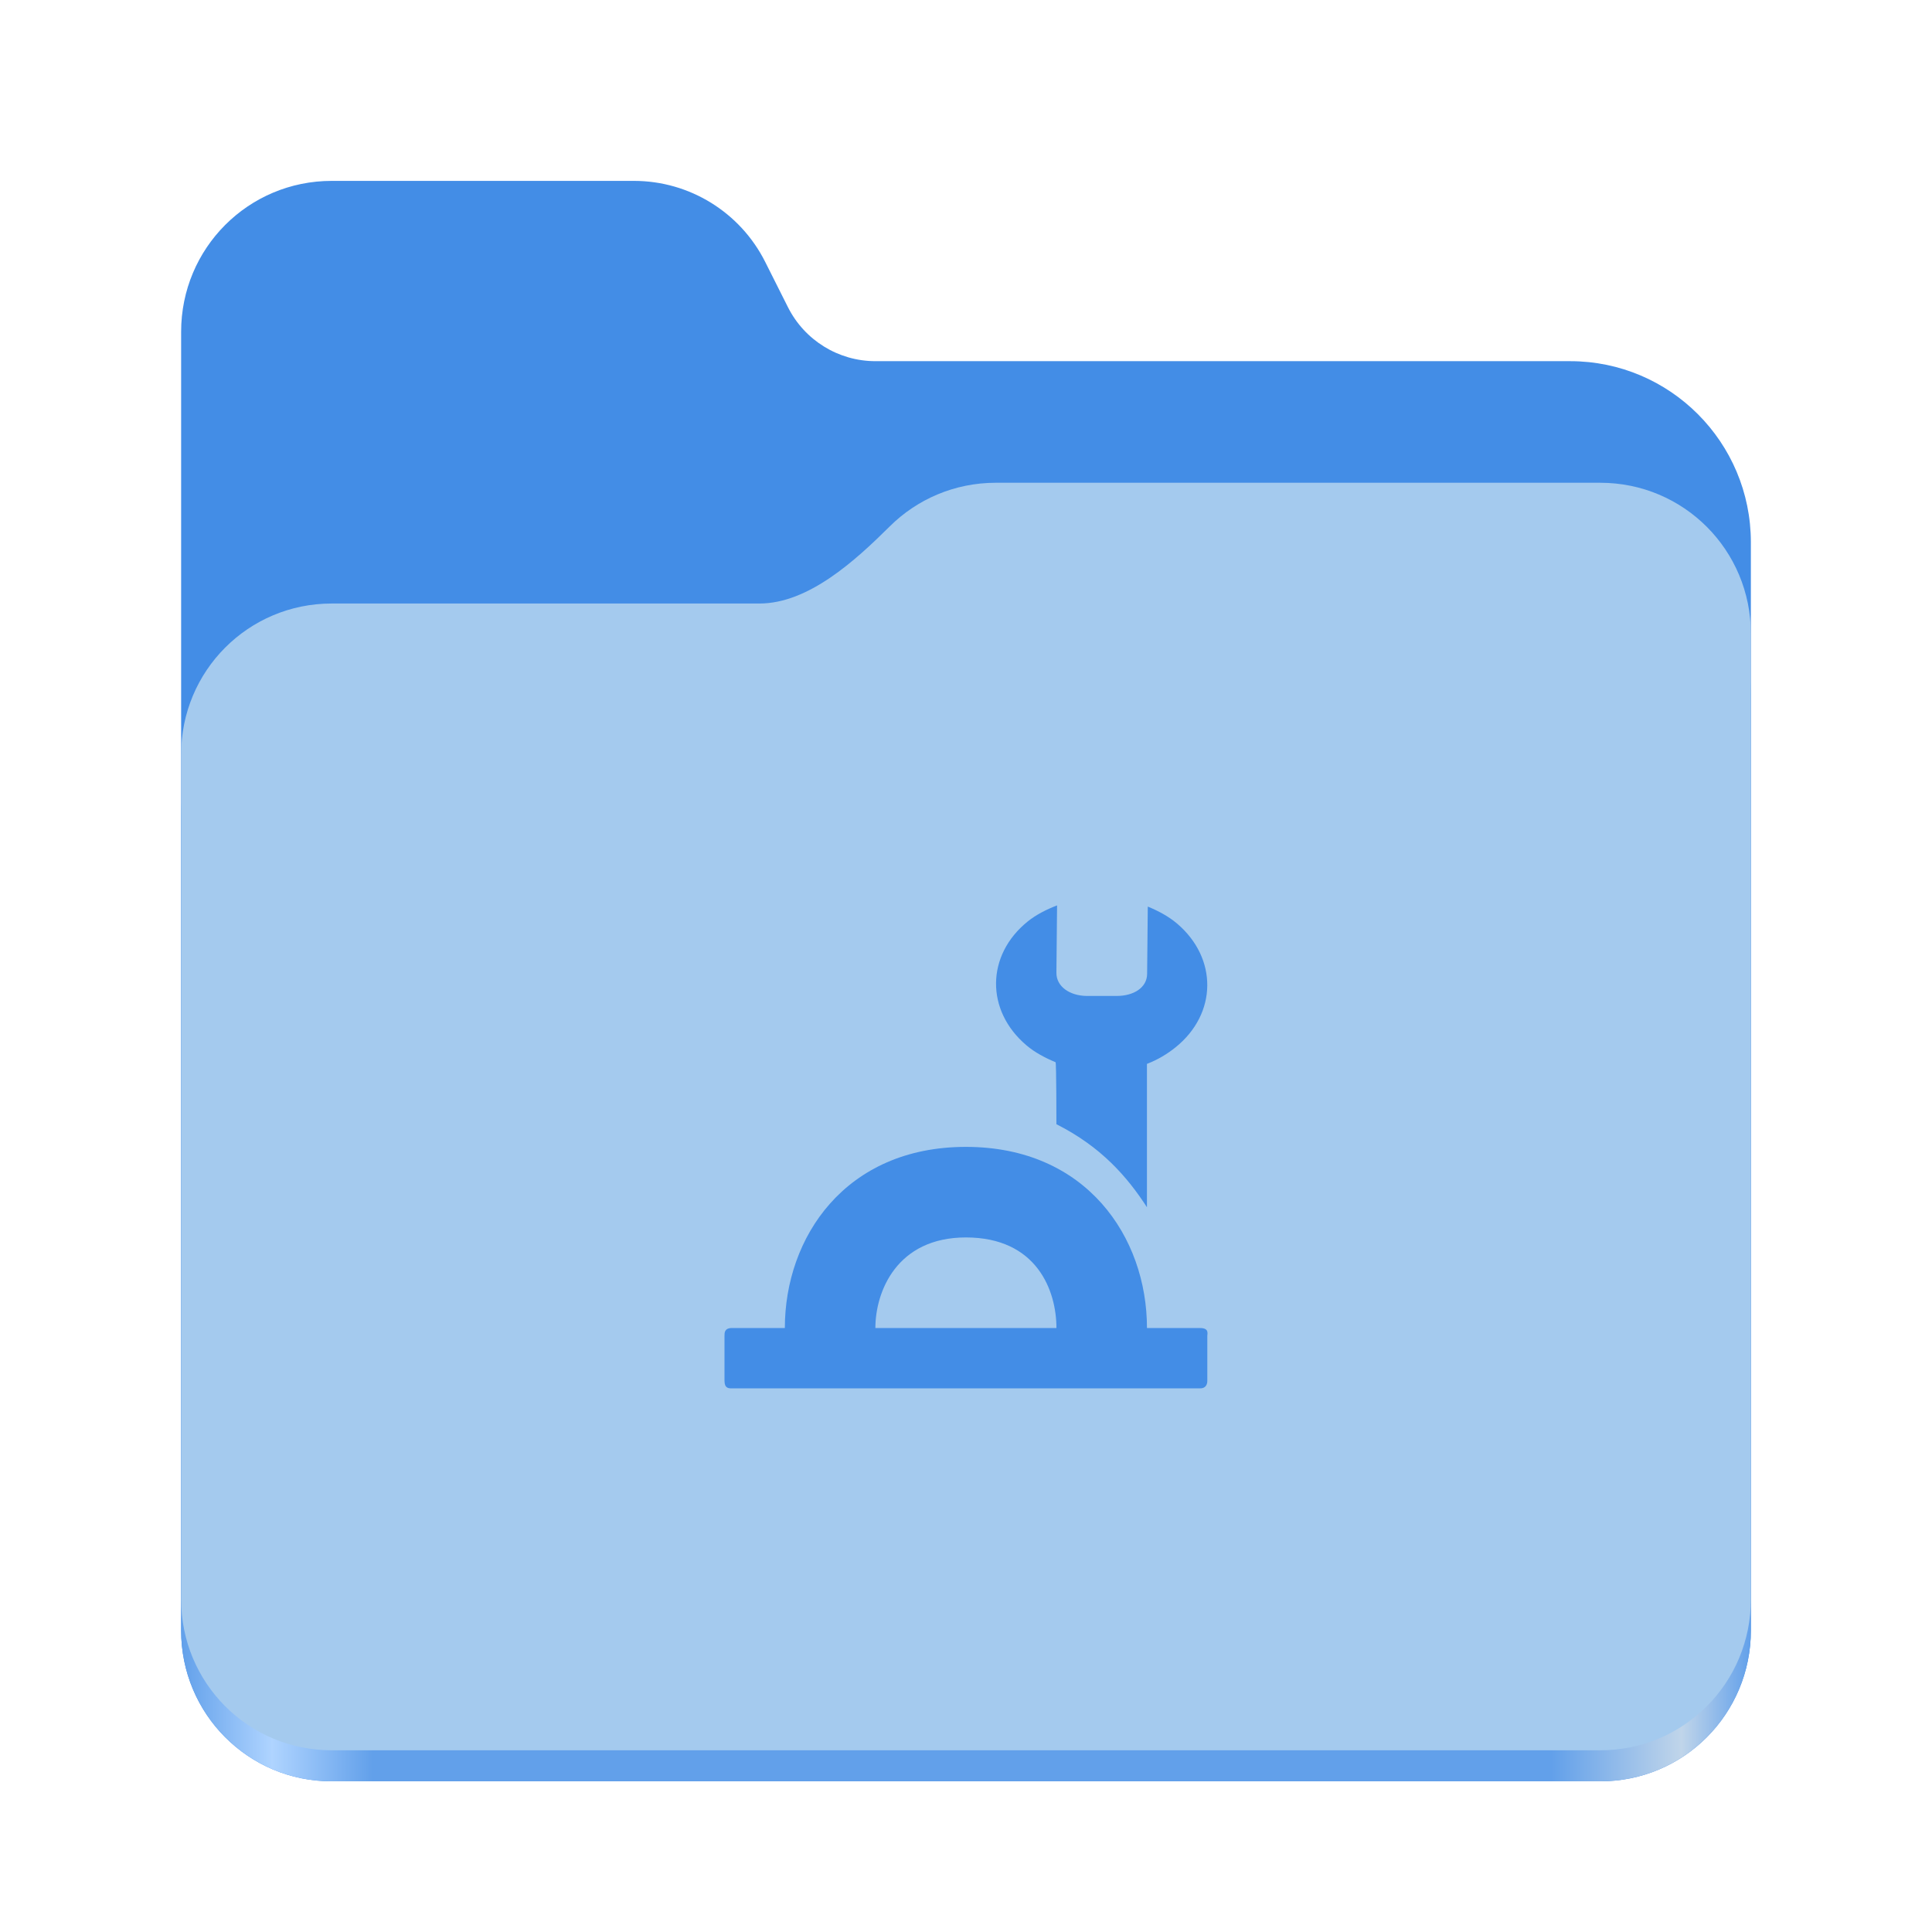
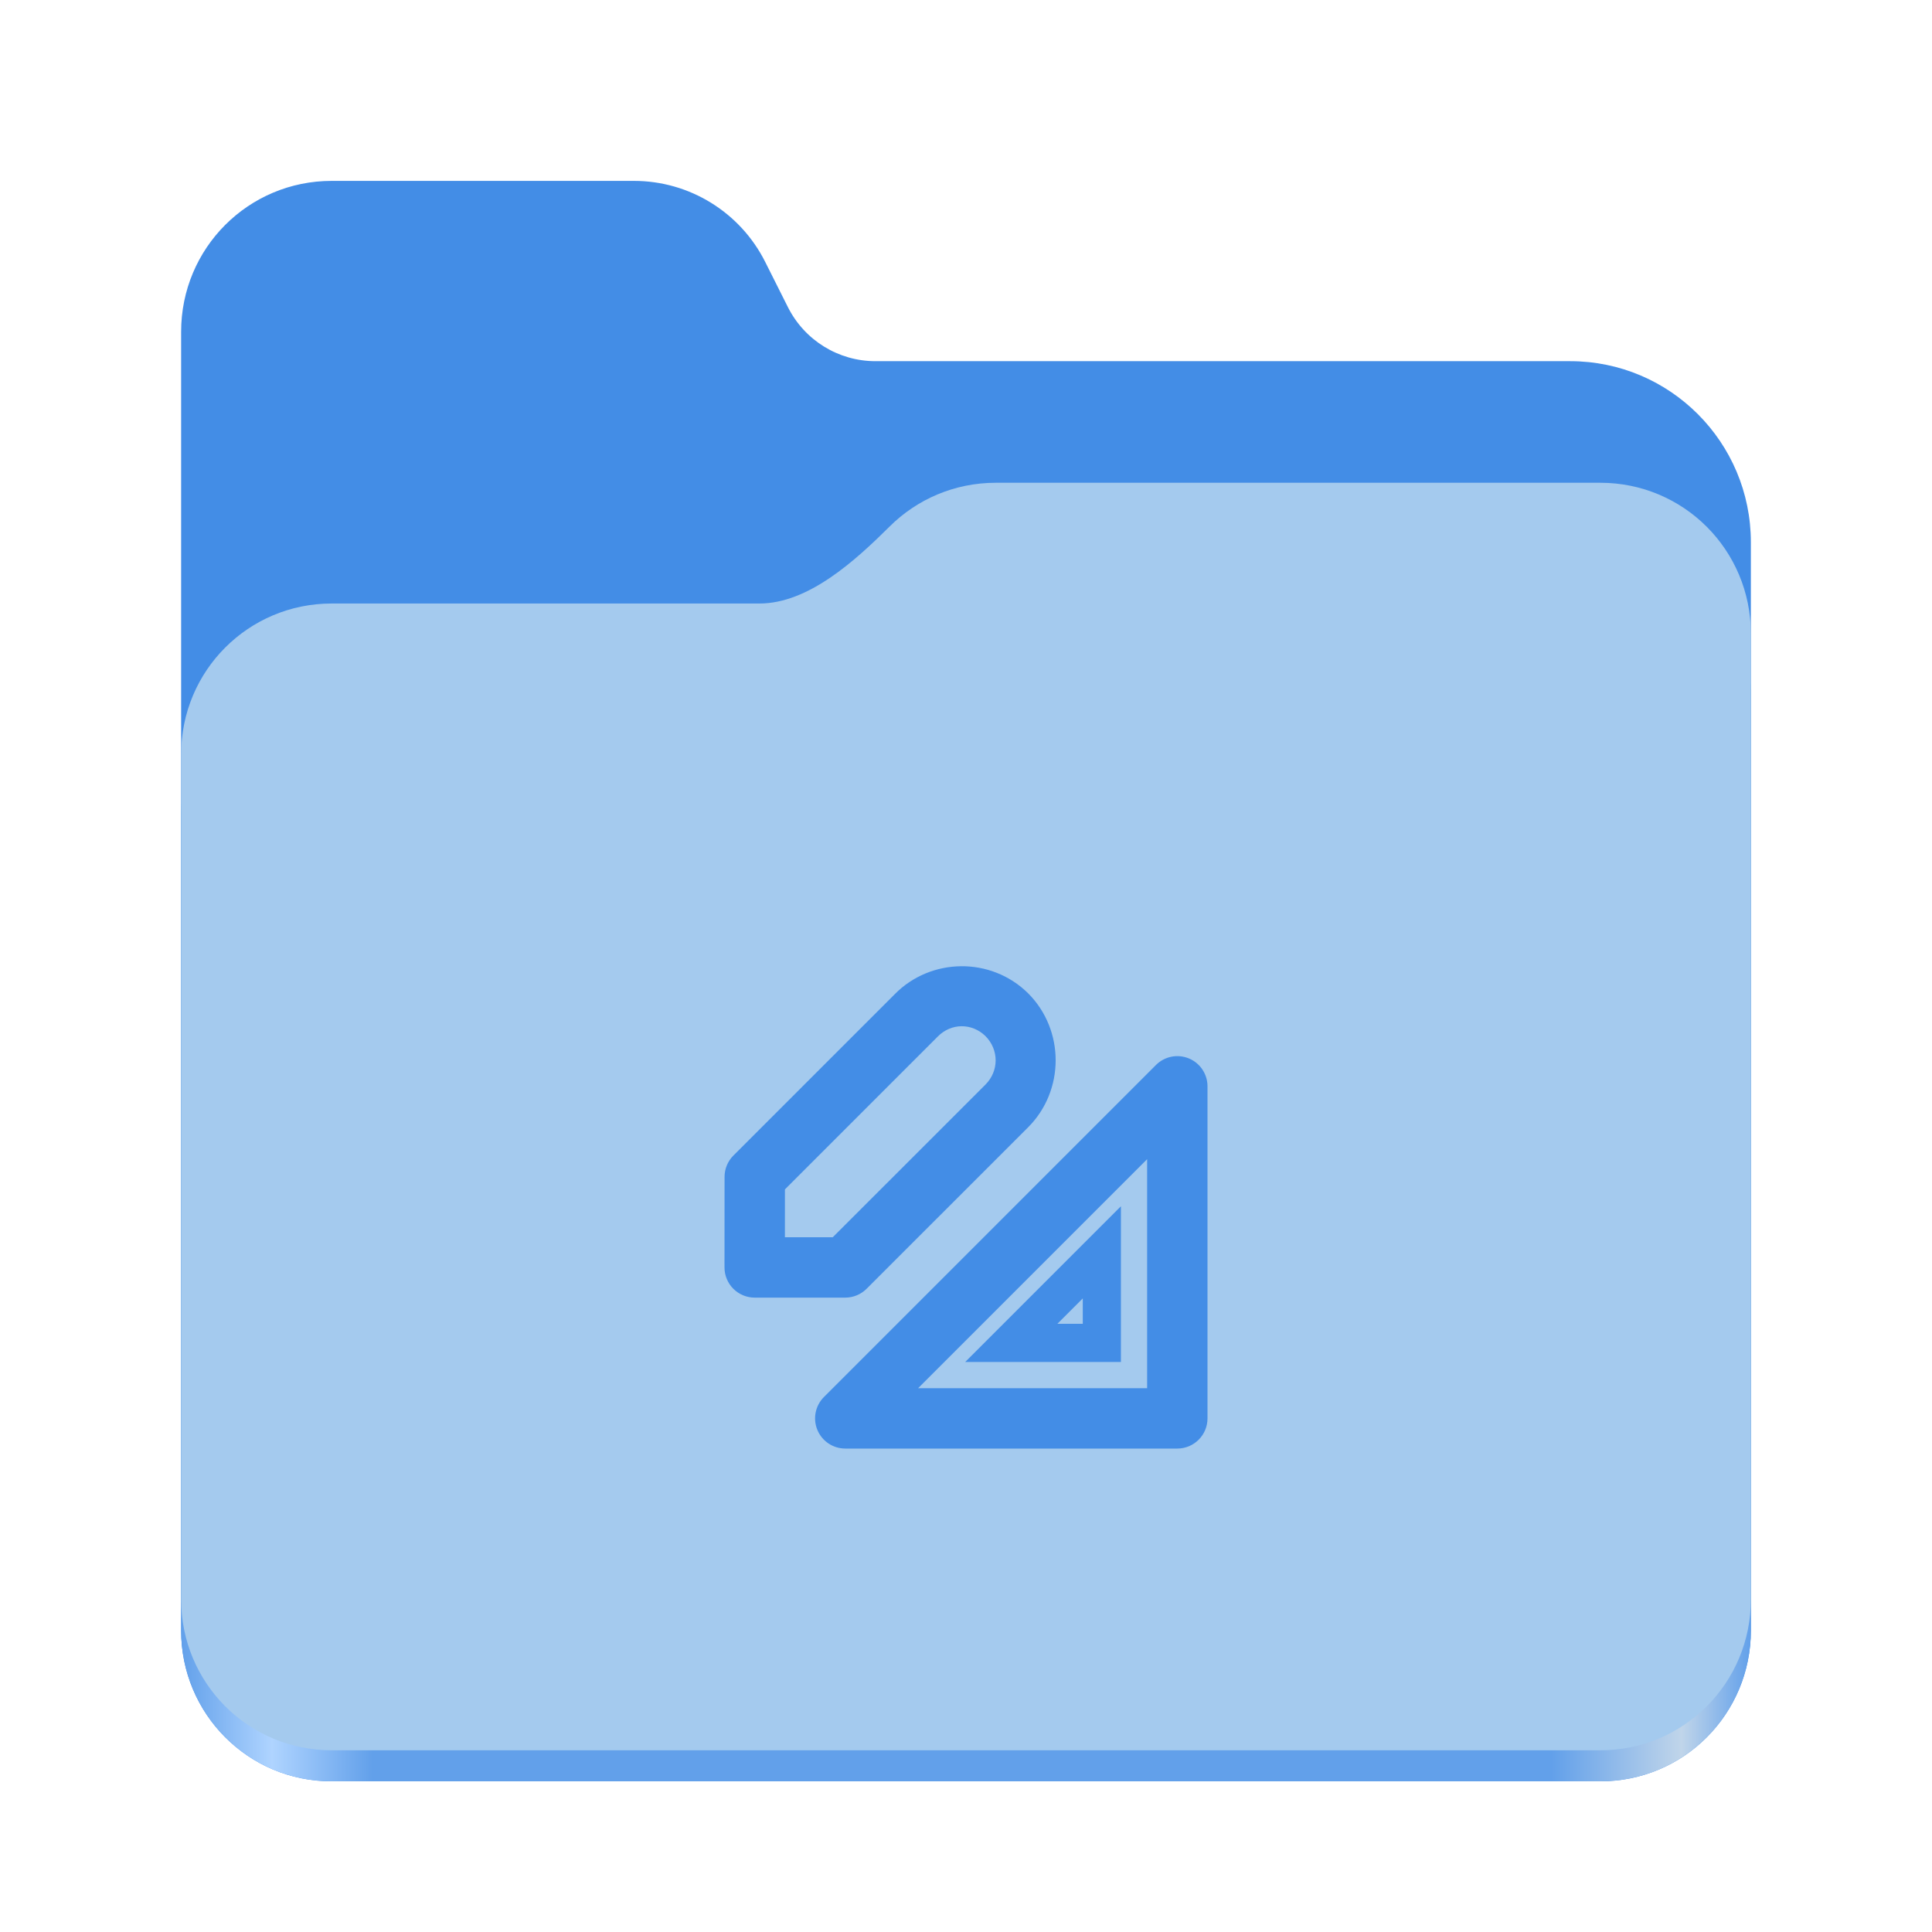
- <svg xmlns="http://www.w3.org/2000/svg" xmlns:xlink="http://www.w3.org/1999/xlink" height="128" viewBox="0 0 128 128" width="128" version="1.1" id="svg5248">
+ <svg xmlns="http://www.w3.org/2000/svg" xmlns:xlink="http://www.w3.org/1999/xlink" height="128" viewBox="0 0 128 128" width="128" version="1.1" id="svg5248" xml:space="preserve">
  <defs id="defs5252">
-     <filter style="color-interpolation-filters:sRGB" id="filter1302" x="-0.012" width="1.024" y="-0.012" height="1.024">
-       <feGaussianBlur stdDeviation="2.08" id="feGaussianBlur1304" />
-     </filter>
-     <linearGradient id="bg-gradient-2">
-       <stop style="stop-color:#3584e4;stop-opacity:1" offset="0" id="stop13402" />
-       <stop style="stop-color:#62a0ea;stop-opacity:1" offset="1" id="stop13404" />
-     </linearGradient>
-     <clipPath clipPathUnits="userSpaceOnUse" id="clipPath1509">
-       <path id="path1511" d="M 192,-164 H 88 c 0,0 -40,0 -40,40 V 4 h 416 v -96 c 0,0 0,-40 -40,-40 H 224 Z" style="display:inline;opacity:1;vector-effect:none;fill:#c9b8a7;fill-opacity:1;stroke:none;stroke-width:26.067;stroke-linecap:butt;stroke-linejoin:miter;stroke-miterlimit:4;stroke-dasharray:none;stroke-dashoffset:0;stroke-opacity:1;marker:none;marker-start:none;marker-mid:none;marker-end:none;paint-order:normal;enable-background:new" />
-     </clipPath>
-     <filter style="color-interpolation-filters:sRGB" id="filter1529" x="-0.108" width="1.217" y="-0.134" height="1.269">
-       <feGaussianBlur stdDeviation="18.8" id="feGaussianBlur1531" />
-     </filter>
-     <linearGradient id="linearGradient888">
-       <stop style="stop-color:#99c1f1;stop-opacity:1" offset="0" id="stop884" />
-       <stop style="stop-color:#c3e5e7;stop-opacity:1" offset="1" id="stop886" />
-     </linearGradient>
-     <linearGradient id="bg-gradient">
-       <stop style="stop-color:#3584e4;stop-opacity:1" offset="0" id="stop9546" />
-       <stop style="stop-color:#1a5fb4;stop-opacity:1" offset="1" id="stop9548" />
-     </linearGradient>
-     <clipPath clipPathUnits="userSpaceOnUse" id="clipPath4782">
-       <path id="path4780" d="M 192,-164 H 88 c 0,0 -40,0 -40,40 V 4 h 416 v -96 c 0,0 0,-40 -40,-40 H 224 Z" style="display:inline;opacity:1;vector-effect:none;fill:#c9b8a7;fill-opacity:1;stroke:none;stroke-width:26.067;stroke-linecap:butt;stroke-linejoin:miter;stroke-miterlimit:4;stroke-dasharray:none;stroke-dashoffset:0;stroke-opacity:1;marker:none;marker-start:none;marker-mid:none;marker-end:none;paint-order:normal;enable-background:new" />
-     </clipPath>
-     <linearGradient xlink:href="#bg-gradient-2" id="linearGradient5836" gradientUnits="userSpaceOnUse" x1="64" y1="756" x2="480" y2="756" gradientTransform="matrix(0.2511615,0,0,0.2511615,-222.4294,-48.90232)" />
-     <linearGradient xlink:href="#linearGradient888" id="linearGradient5838" gradientUnits="userSpaceOnUse" x1="152.898" y1="-38.797" x2="447.309" y2="316" gradientTransform="matrix(0.2511615,0,0,0.2511615,-218.4109,161.0687)" />
-     <linearGradient xlink:href="#linearGradient2023" id="linearGradient2025" x1="2689.252" y1="-1106.803" x2="2918.07" y2="-1106.803" gradientUnits="userSpaceOnUse" />
+     <linearGradient xlink:href="#linearGradient2023" id="linearGradient2025" x1="2689.252" y1="-1106.803" x2="2918.07" y2="-1106.803" gradientUnits="userSpaceOnUse" gradientTransform="matrix(0.4545101,0,0,0.4555215,-1210.292,616.1566)" />
    <linearGradient id="linearGradient2023">
      <stop style="stop-color:#62a0ea;stop-opacity:1;" offset="0" id="stop2019" />
      <stop style="stop-color:#afd4ff;stop-opacity:1;" offset="0.058" id="stop2795" />
      <stop style="stop-color:#62a0ea;stop-opacity:1;" offset="0.122" id="stop2797" />
      <stop style="stop-color:#62a0ea;stop-opacity:1;" offset="0.873" id="stop2793" />
      <stop style="stop-color:#c0d5ea;stop-opacity:1;" offset="0.956" id="stop2791" />
      <stop style="stop-color:#62a0ea;stop-opacity:1;" offset="1" id="stop2021" />
    </linearGradient>
  </defs>
  <linearGradient id="a" gradientUnits="userSpaceOnUse" x1="12" x2="116" y1="64" y2="64">
    <stop offset="0" stop-color="#3d3846" id="stop5214" />
    <stop offset="0.05" stop-color="#77767b" id="stop5216" />
    <stop offset="0.1" stop-color="#5e5c64" id="stop5218" />
    <stop offset="0.9" stop-color="#504e56" id="stop5220" />
    <stop offset="0.95" stop-color="#77767b" id="stop5222" />
    <stop offset="1" stop-color="#3d3846" id="stop5224" />
  </linearGradient>
  <linearGradient id="b" gradientUnits="userSpaceOnUse" x1="12" x2="112.041" y1="60" y2="80.988">
    <stop offset="0" stop-color="#77767b" id="stop5227" />
    <stop offset="0.384" stop-color="#9a9996" id="stop5229" />
    <stop offset="0.721" stop-color="#77767b" id="stop5231" />
    <stop offset="1" stop-color="#68666f" id="stop5233" />
  </linearGradient>
-   <g id="g760" style="display:inline;stroke-width:1.264;enable-background:new" transform="matrix(0.4545101,0,0,0.4555215,-1210.292,616.1566)">
-     <path id="rect1135" style="fill:#438de6;fill-opacity:1;stroke-width:8.791;stroke-linecap:round;stop-color:#000000" d="m 2711.206,-1326.332 c -12.162,0 -21.954,9.791 -21.954,21.953 v 188.867 c 0,12.162 9.793,21.953 21.954,21.953 h 184.909 c 12.162,0 21.954,-9.791 21.954,-21.953 v -158.255 a 26.343,26.343 45 0 0 -26.343,-26.343 h -101.266 a 14.284,14.284 31.639 0 1 -12.758,-7.861 l -3.308,-6.57 a 21.426,21.426 31.639 0 0 -19.137,-11.791 z" />
-     <path id="path1953" style="fill:url(#linearGradient2025);fill-opacity:1;stroke-width:8.791;stroke-linecap:round;stop-color:#000000" d="m 2808.014,-1273.645 c -6.043,0 -11.502,2.418 -15.465,6.343 -5.003,4.955 -11.848,11.22 -18.994,11.22 h -62.349 c -12.162,0 -21.954,9.791 -21.954,21.953 v 118.618 c 0,12.162 9.793,21.953 21.954,21.953 h 184.909 c 12.162,0 21.954,-9.791 21.954,-21.953 v -105.446 -13.172 -17.562 c 0,-12.162 -9.793,-21.953 -21.954,-21.953 z" />
-     <path id="rect1586" style="fill:#a4caee;fill-opacity:1;stroke-width:8.791;stroke-linecap:round;stop-color:#000000" d="m 2808.014,-1282.426 c -6.043,0 -11.502,2.418 -15.465,6.343 -5.003,4.955 -11.848,11.22 -18.994,11.22 h -62.349 c -12.162,0 -21.954,9.791 -21.954,21.953 v 122.887 c 0,12.162 9.793,21.953 21.954,21.953 h 184.909 c 12.162,0 21.954,-9.791 21.954,-21.953 v -109.715 -13.172 -17.562 c 0,-12.162 -9.793,-21.953 -21.954,-21.953 z" />
-   </g>
-   <g id="g10156" transform="matrix(1.999976,0,0,1.999976,-223.5766,-83.59418)">
-     <path d="m 143.787,79.79 c -3.998,0 -5.998,3 -5.998,6 h -1.749 c -0.25,0 -0.25,0.157 -0.25,0.25 v 1.5 c 0,0.25 0.138,0.25 0.25,0.25 h 15.494 c 0.195,0.006 0.25,-0.129 0.25,-0.25 v -1.5 c 0.021,-0.146 0,-0.25 -0.25,-0.25 h -1.749 c 0,-3 -1.999,-6 -5.998,-6 z m 0,3 c 2.35,0 2.999,1.762 2.999,3 h -5.998 c 0,-1.198 0.703,-3 2.999,-3 z" id="rect7157" style="display:inline;fill:#438de6;fill-opacity:1;fill-rule:evenodd;stroke:none;stroke-width:1;enable-background:new" />
-     <path style="color:#000000;font-style:normal;font-variant:normal;font-weight:normal;font-stretch:normal;font-size:medium;line-height:normal;font-family:Sans;-inkscape-font-specification:Sans;text-indent:0;text-align:start;text-decoration:none;text-decoration-line:none;letter-spacing:normal;word-spacing:normal;text-transform:none;writing-mode:lr-tb;direction:ltr;text-anchor:start;display:inline;overflow:visible;visibility:visible;fill:#438de6;fill-opacity:1;fill-rule:nonzero;stroke:none;stroke-width:2.999;marker:none;enable-background:accumulate" d="m 150.779,72.39 c -0.283,-0.24 -0.624,-0.419 -0.967,-0.561 l -0.022,2.232 c -0.005,0.459 -0.452,0.729 -1.006,0.729 h -1 c -0.554,-0.007 -1.003,-0.309 -0.999,-0.768 l 0.022,-2.232 c -0.345,0.133 -0.689,0.304 -0.977,0.536 -1.377,1.114 -1.395,2.949 -0.04,4.098 0.283,0.24 0.624,0.419 0.967,0.561 0.028,0.011 0.028,2.054 0.028,2.054 1.489,0.75 2.351,1.75 2.999,2.75 v -4.748 c 0.345,-0.133 0.667,-0.321 0.954,-0.554 1.377,-1.114 1.395,-2.949 0.04,-4.098 z" id="path3908-6" />
-   </g>
+   <path id="rect1135" style="fill:#438de6;fill-opacity:1;stroke-width:4;stroke-linecap:round;stop-color:#000000" d="m 21.978,11.984 c -5.528,0 -9.978,4.46 -9.978,10 v 86.033 c 0,5.54 4.451,10 9.978,10 h 84.043 c 5.528,0 9.979,-4.46 9.979,-10 V 35.929 A 11.973,12 0 0 0 104.027,23.929 H 58 A 6.492,6.507 0 0 1 52.201,20.348 L 50.698,17.355 A 9.738,9.76 0 0 0 42,11.984 Z" />
+   <path id="path1953" style="fill:url(#linearGradient2025);fill-opacity:1;stroke-width:4;stroke-linecap:round;stop-color:#000000" d="m 65.979,35.984 c -2.747,0 -5.228,1.101 -7.029,2.889 -2.274,2.257 -5.385,5.111 -8.633,5.111 H 21.978 c -5.528,0 -9.978,4.46 -9.978,10 V 108.017 c 0,5.54 4.451,10 9.978,10 h 84.043 c 5.528,0 9.979,-4.46 9.979,-10 V 59.984 53.984 45.984 c 0,-5.54 -4.451,-10 -9.979,-10 z" />
+   <path id="rect1586" style="fill:#a4caee;fill-opacity:1;stroke-width:4;stroke-linecap:round;stop-color:#000000" d="m 65.979,31.984 c -2.747,0 -5.228,1.101 -7.029,2.889 C 56.676,37.13 53.565,39.984 50.317,39.984 H 21.978 c -5.528,0 -9.978,4.46 -9.978,10 v 55.978 c 0,5.54 4.451,10 9.978,10 h 84.043 c 5.528,0 9.979,-4.46 9.979,-10 V 55.984 49.984 41.984 c 0,-5.54 -4.451,-10 -9.979,-10 z" />
+   <path id="path10" style="baseline-shift:baseline;display:inline;overflow:visible;vector-effect:none;fill:#438de6;enable-background:accumulate;stop-color:#000000;stop-opacity:1;opacity:1" d="M 74.264,79.918 63.947,90.234 h 10.316 z m -2.527,6.104 v 1.684 H 70.053 Z M 63.67,64.016 c -1.602,0.015 -3.2,0.638 -4.398,1.859 l -10.682,10.682 a 2,2 0 0 0 -0.586,1.412 l -0.004,6 a 2,2 0 0 0 2,2.002 h 6 a 2,2 0 0 0 1.414,-0.586 L 68.113,74.689 c 2.436,-2.436 2.436,-6.447 0,-8.883 a 2,2 0 0 0 -0.012,-0.012 c -1.222,-1.202 -2.829,-1.794 -4.432,-1.779 z m 0.035,3.975 c 0.567,-0.005 1.135,0.214 1.584,0.652 0.901,0.908 0.901,2.313 -0.004,3.219 L 55.172,81.971 h -3.17 l 0.002,-3.172 10.109,-10.109 a 2,2 0 0 0 0.014,-0.014 c 0.442,-0.45 1.009,-0.68 1.578,-0.686 z m 15.061,2.133 a 2,2 0 0 0 -2.18,0.434 l -22,22 A 2,2 0 0 0 56,95.971 h 22 a 2,2 0 0 0 2,-2 v -22 A 2,2 0 0 0 78.766,70.123 Z M 76,76.799 V 91.971 H 60.828 Z" />
</svg>
